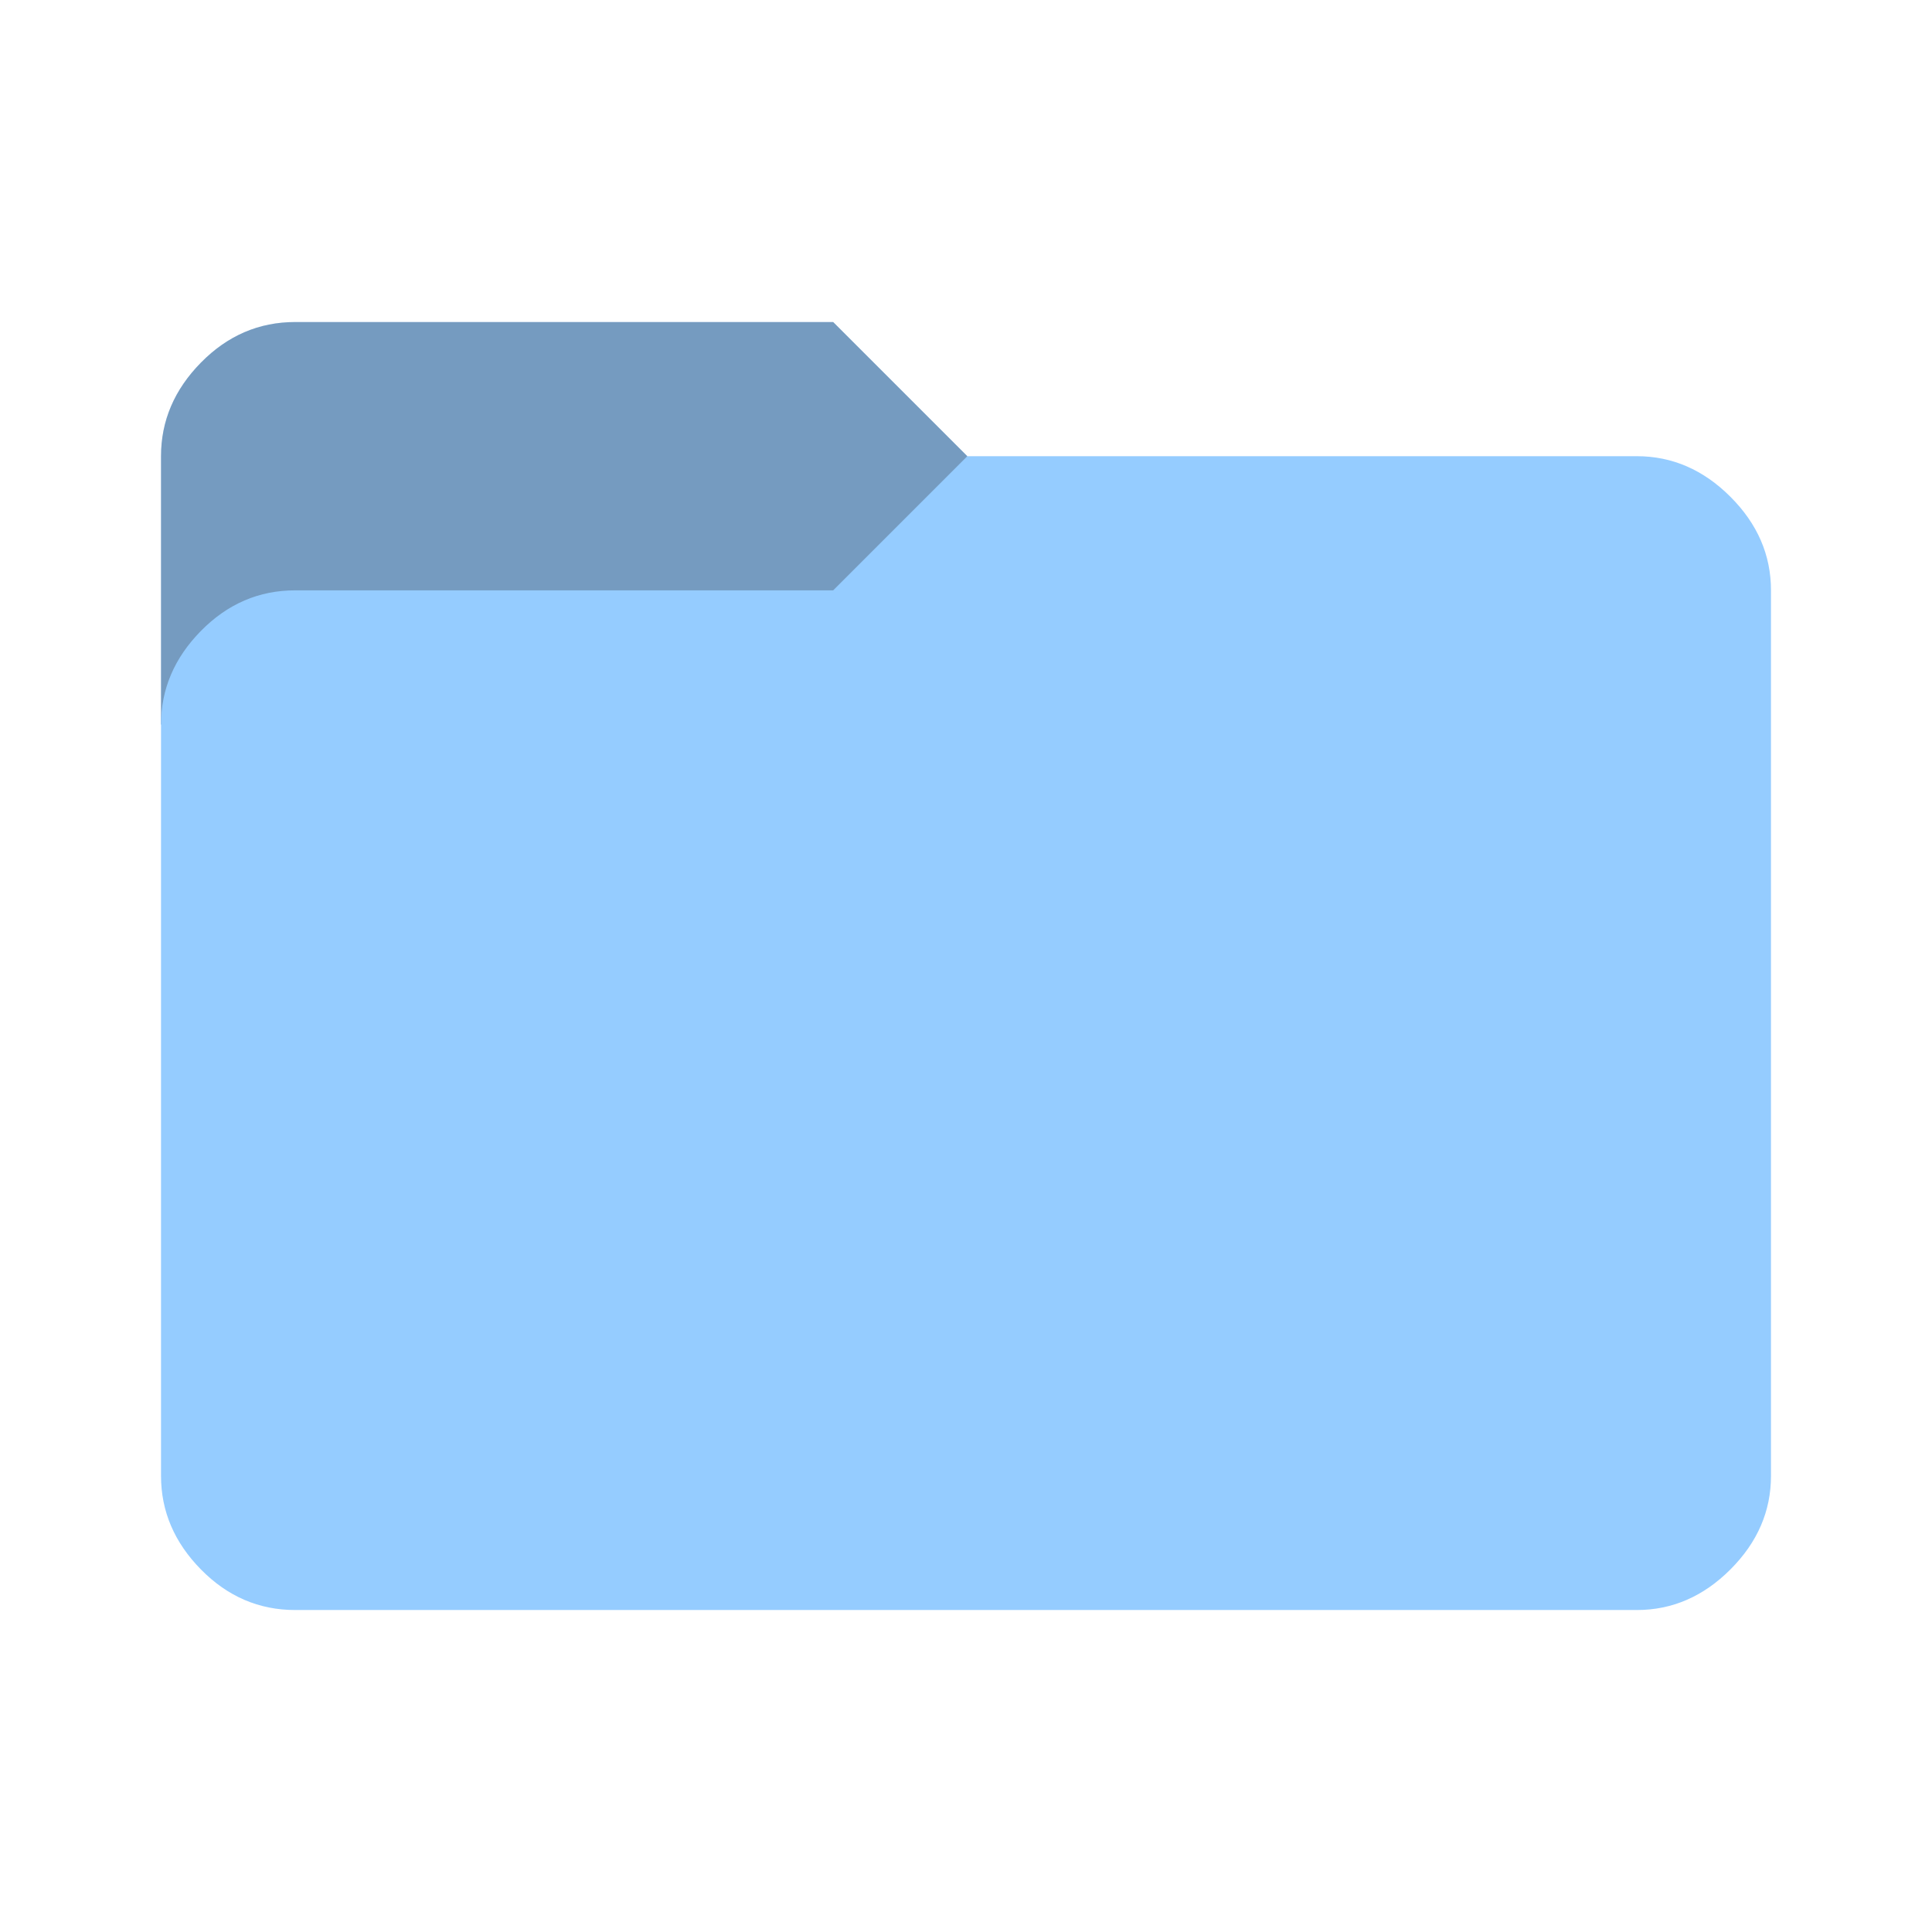
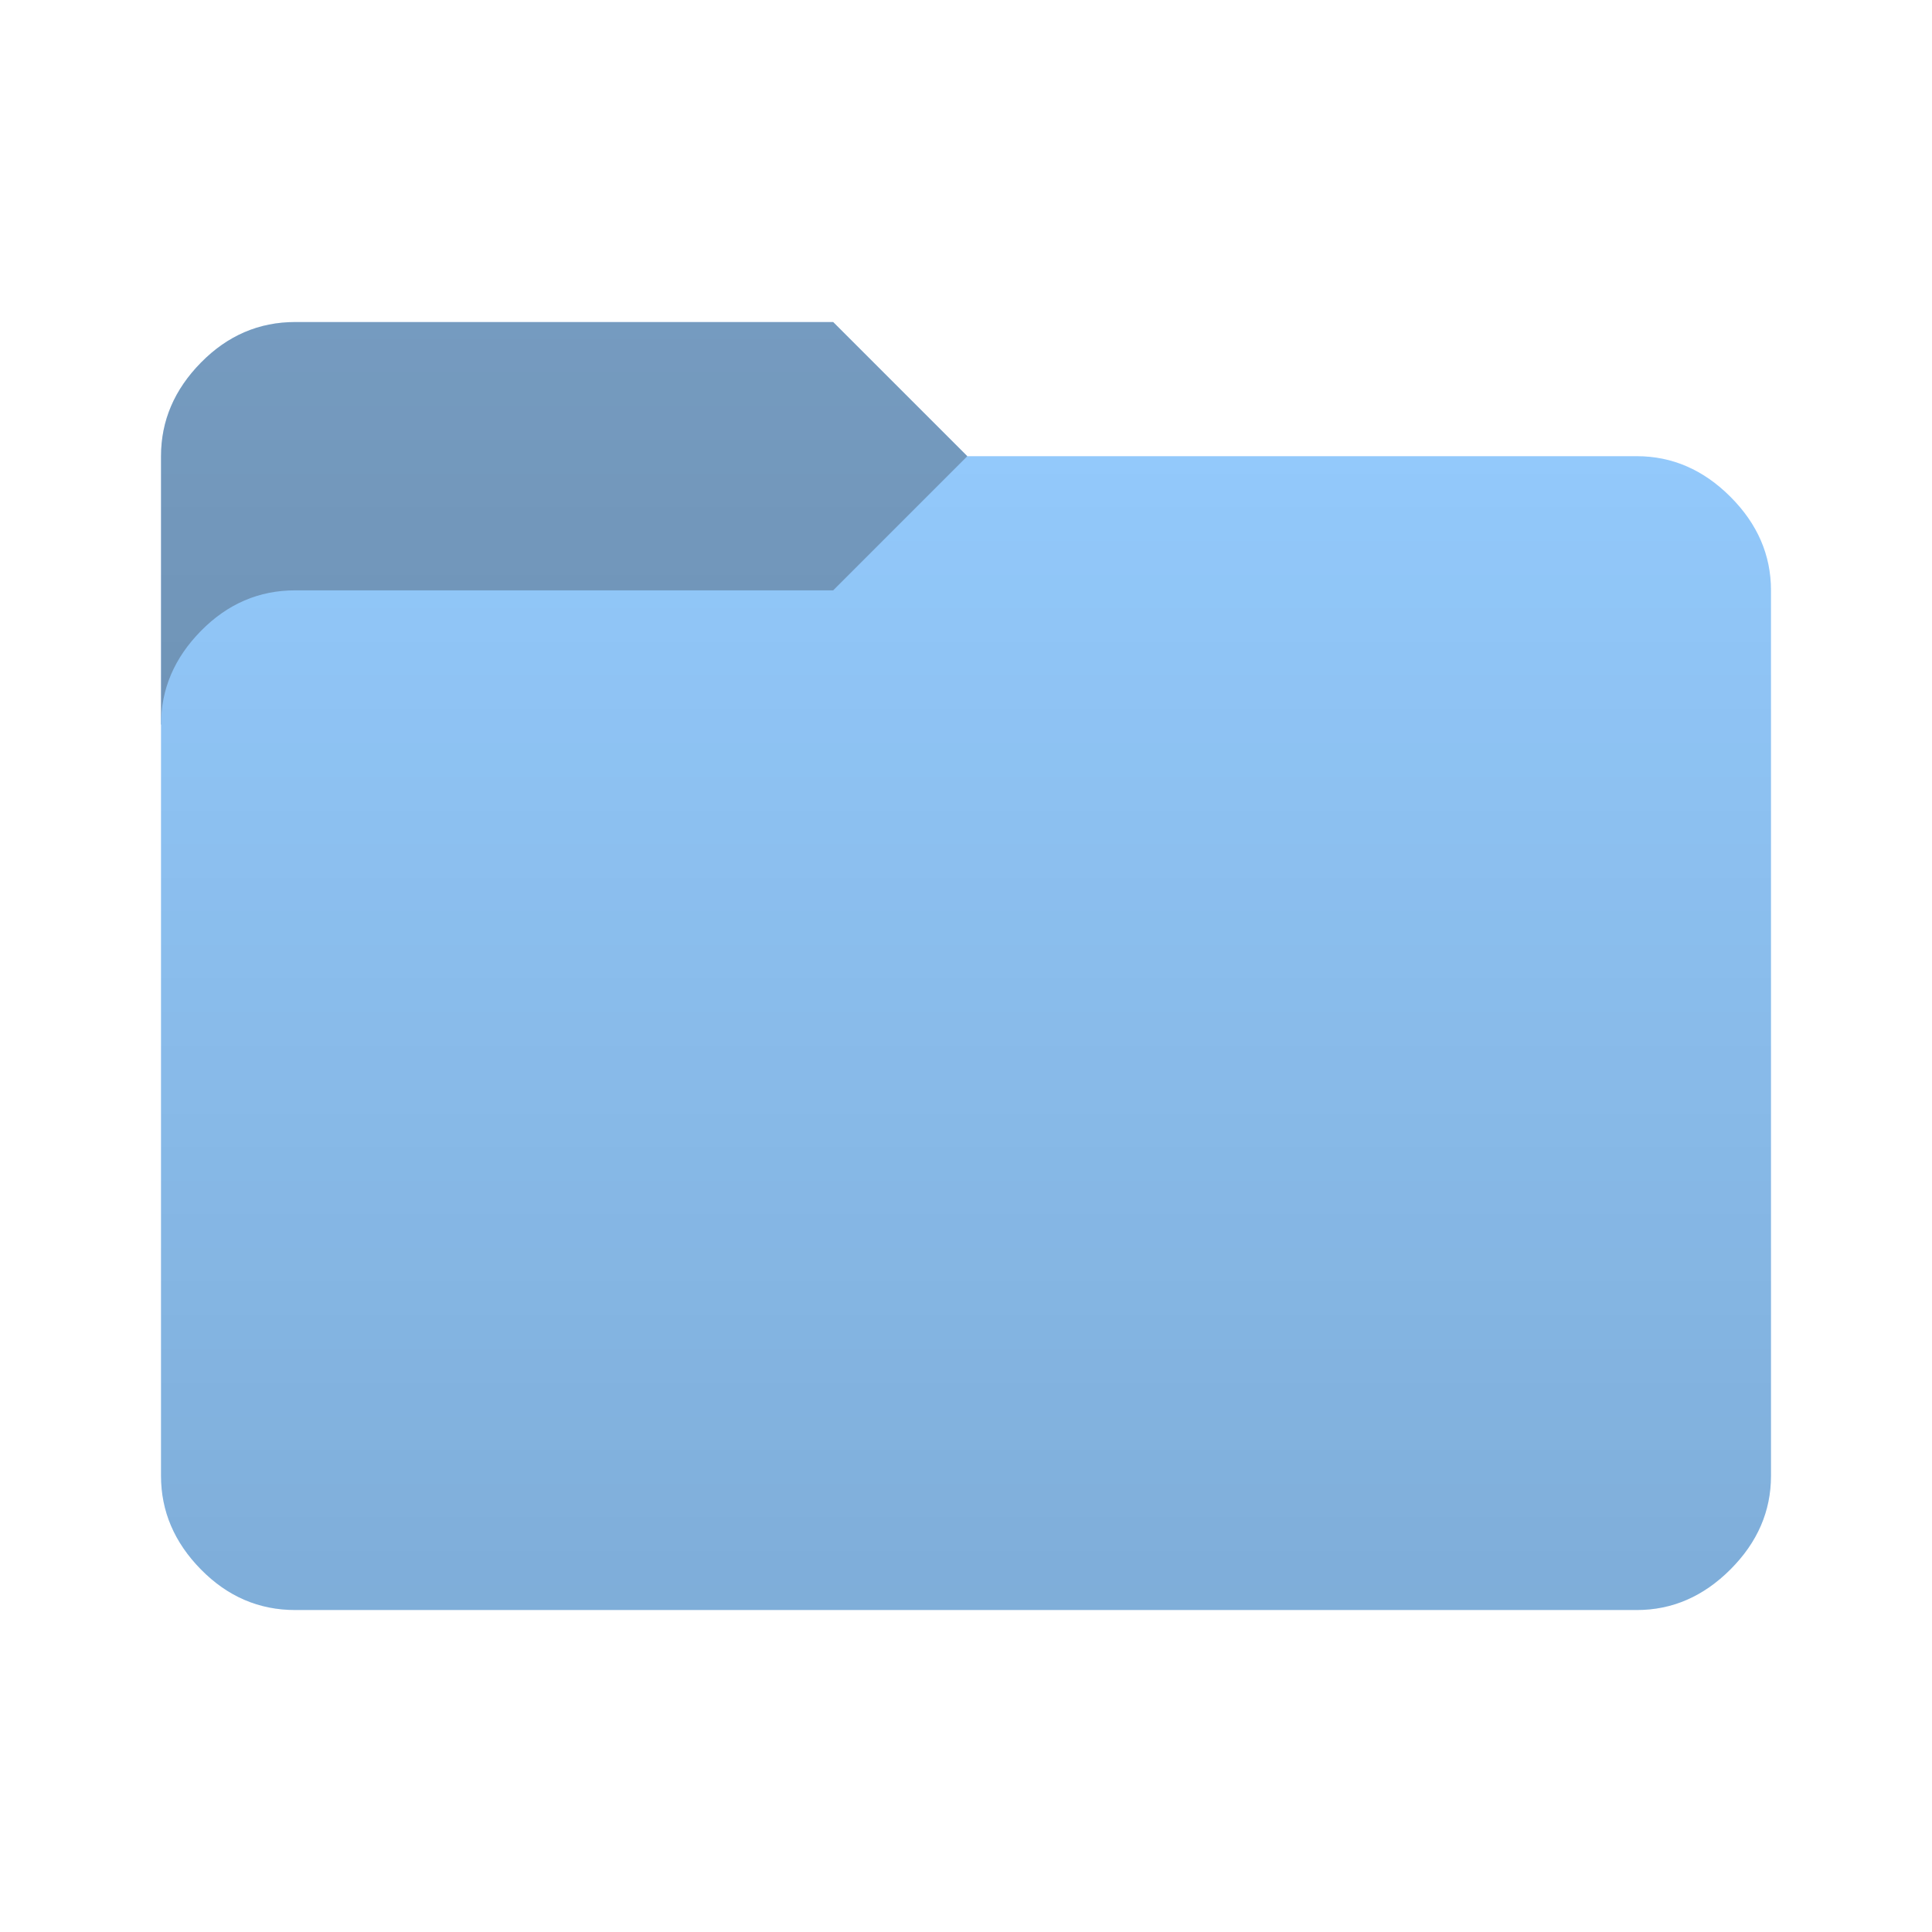
<svg xmlns="http://www.w3.org/2000/svg" height="32" width="32">
  <defs>
    <style type="text/css" id="current-color-scheme">
      .ColorScheme-Accent {
        color: #95ccff;
      }

      .ColorScheme-Background {
        color: #28292d;
      }
    </style>
+     <linearGradient id="lg1" x1="48" y1="26.667" x2="48" y2="5.334" gradientUnits="userSpaceOnUse">
+       <stop stop-opacity="0.15" offset="0" />
+       <stop stop-opacity="0" offset="1" />
+     </linearGradient>
  </defs>
  <path d="M 2.667,12 v -4.444 q 0,-0.878 0.661,-1.55 0.661,-0.672 1.561,-0.672 h 8.911 l 2.222,2.222 v 4.444 z" class="ColorScheme-Accent" fill="currentColor" />
  <path d="M 2.667,12 v -4.444 q 0,-0.878 0.661,-1.55 0.661,-0.672 1.561,-0.672 h 8.911 l 2.222,2.222 v 4.444 z" class="ColorScheme-Background" fill="currentColor" opacity="0.3" />
  <path d="M 4.889,26.667 q -0.9,0 -1.561,-0.672 -0.661,-0.672 -0.661,-1.55 v -12.445 q 0,-0.878 0.661,-1.55 0.661,-0.672 1.561,-0.672 h 8.911 l 2.222,-2.222 h 11.089 q 0.878,0 1.55,0.672 0.672,0.672 0.672,1.55 v 14.667 q 0,0.878 -0.672,1.55 -0.672,0.672 -1.55,0.672 z" class="ColorScheme-Accent" fill="currentColor" />
+   <path d="m 4.889,26.667 q -0.9,0 -1.561,-0.672 -0.661,-0.672 -0.661,-1.55 V 7.556 q 0,-0.878 0.661,-1.55 Q 3.989,5.334 4.889,5.334 h 8.911 l 2.222,2.222 h 11.089 q 0.878,0 1.55,0.672 0.672,0.672 0.672,1.55 V 24.445 q 0,0.878 -0.672,1.55 -0.672,0.672 -1.55,0.672 z" fill="url(#lg1)" />
</svg>
